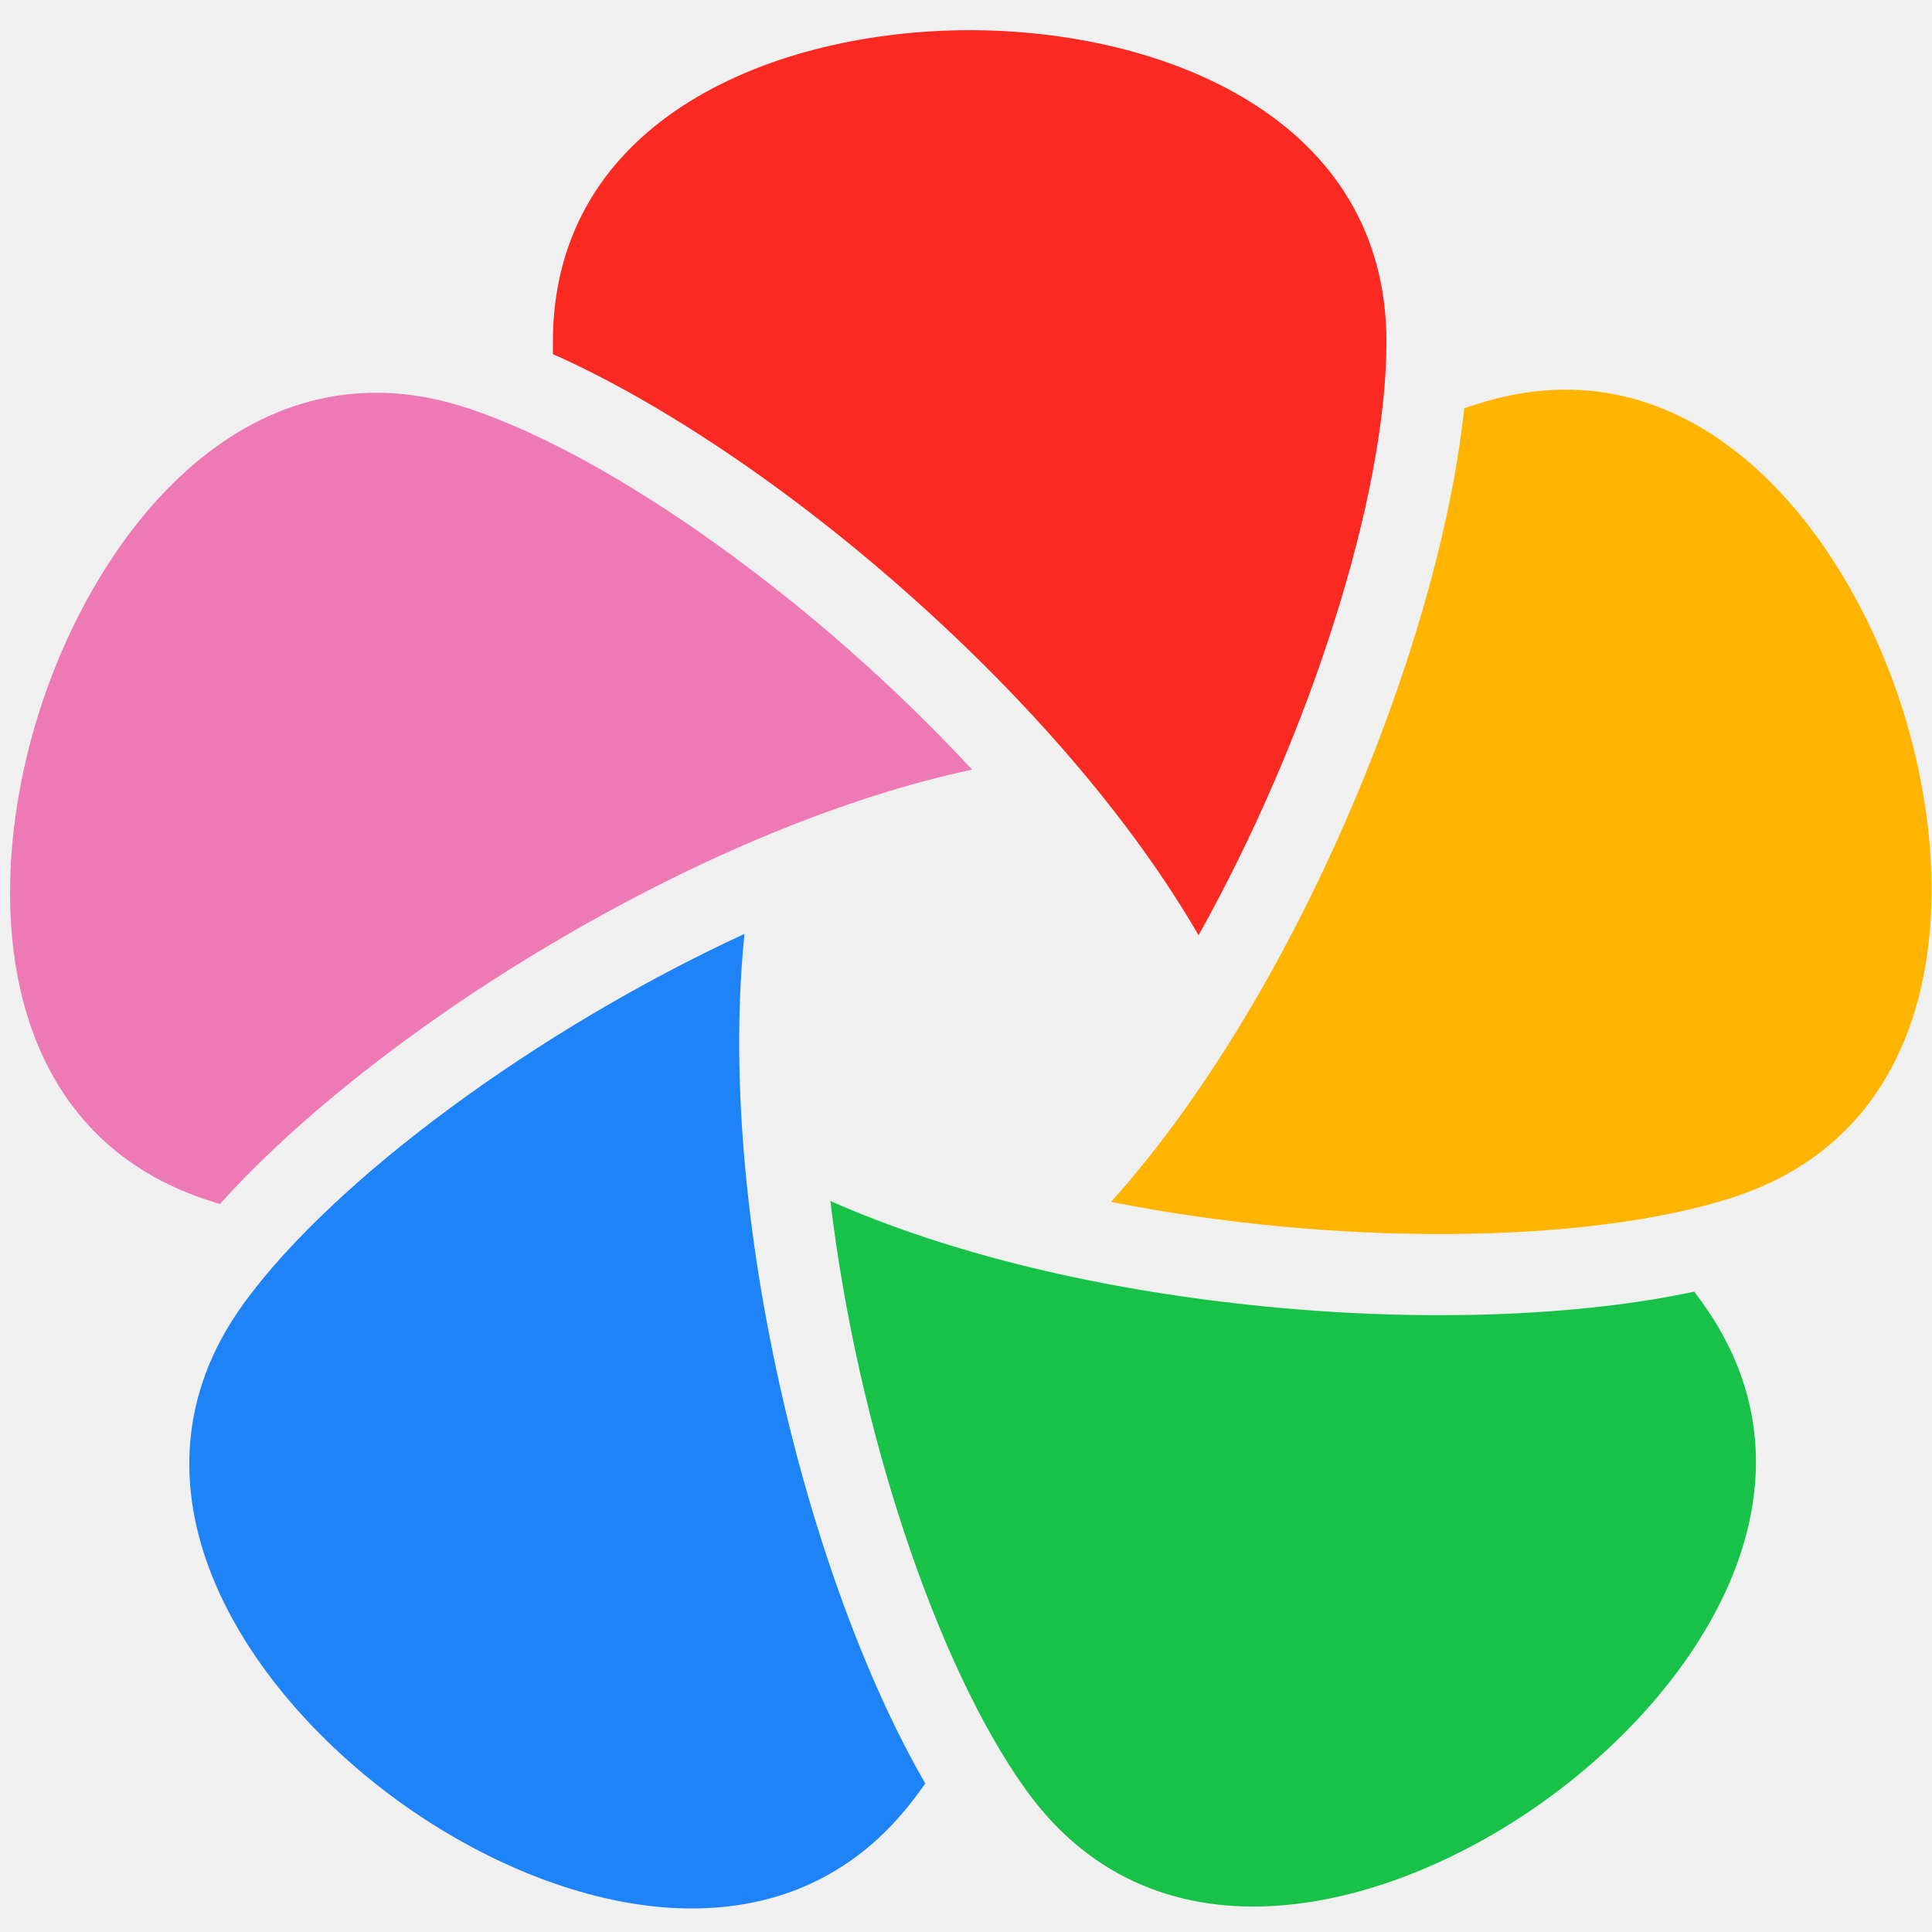
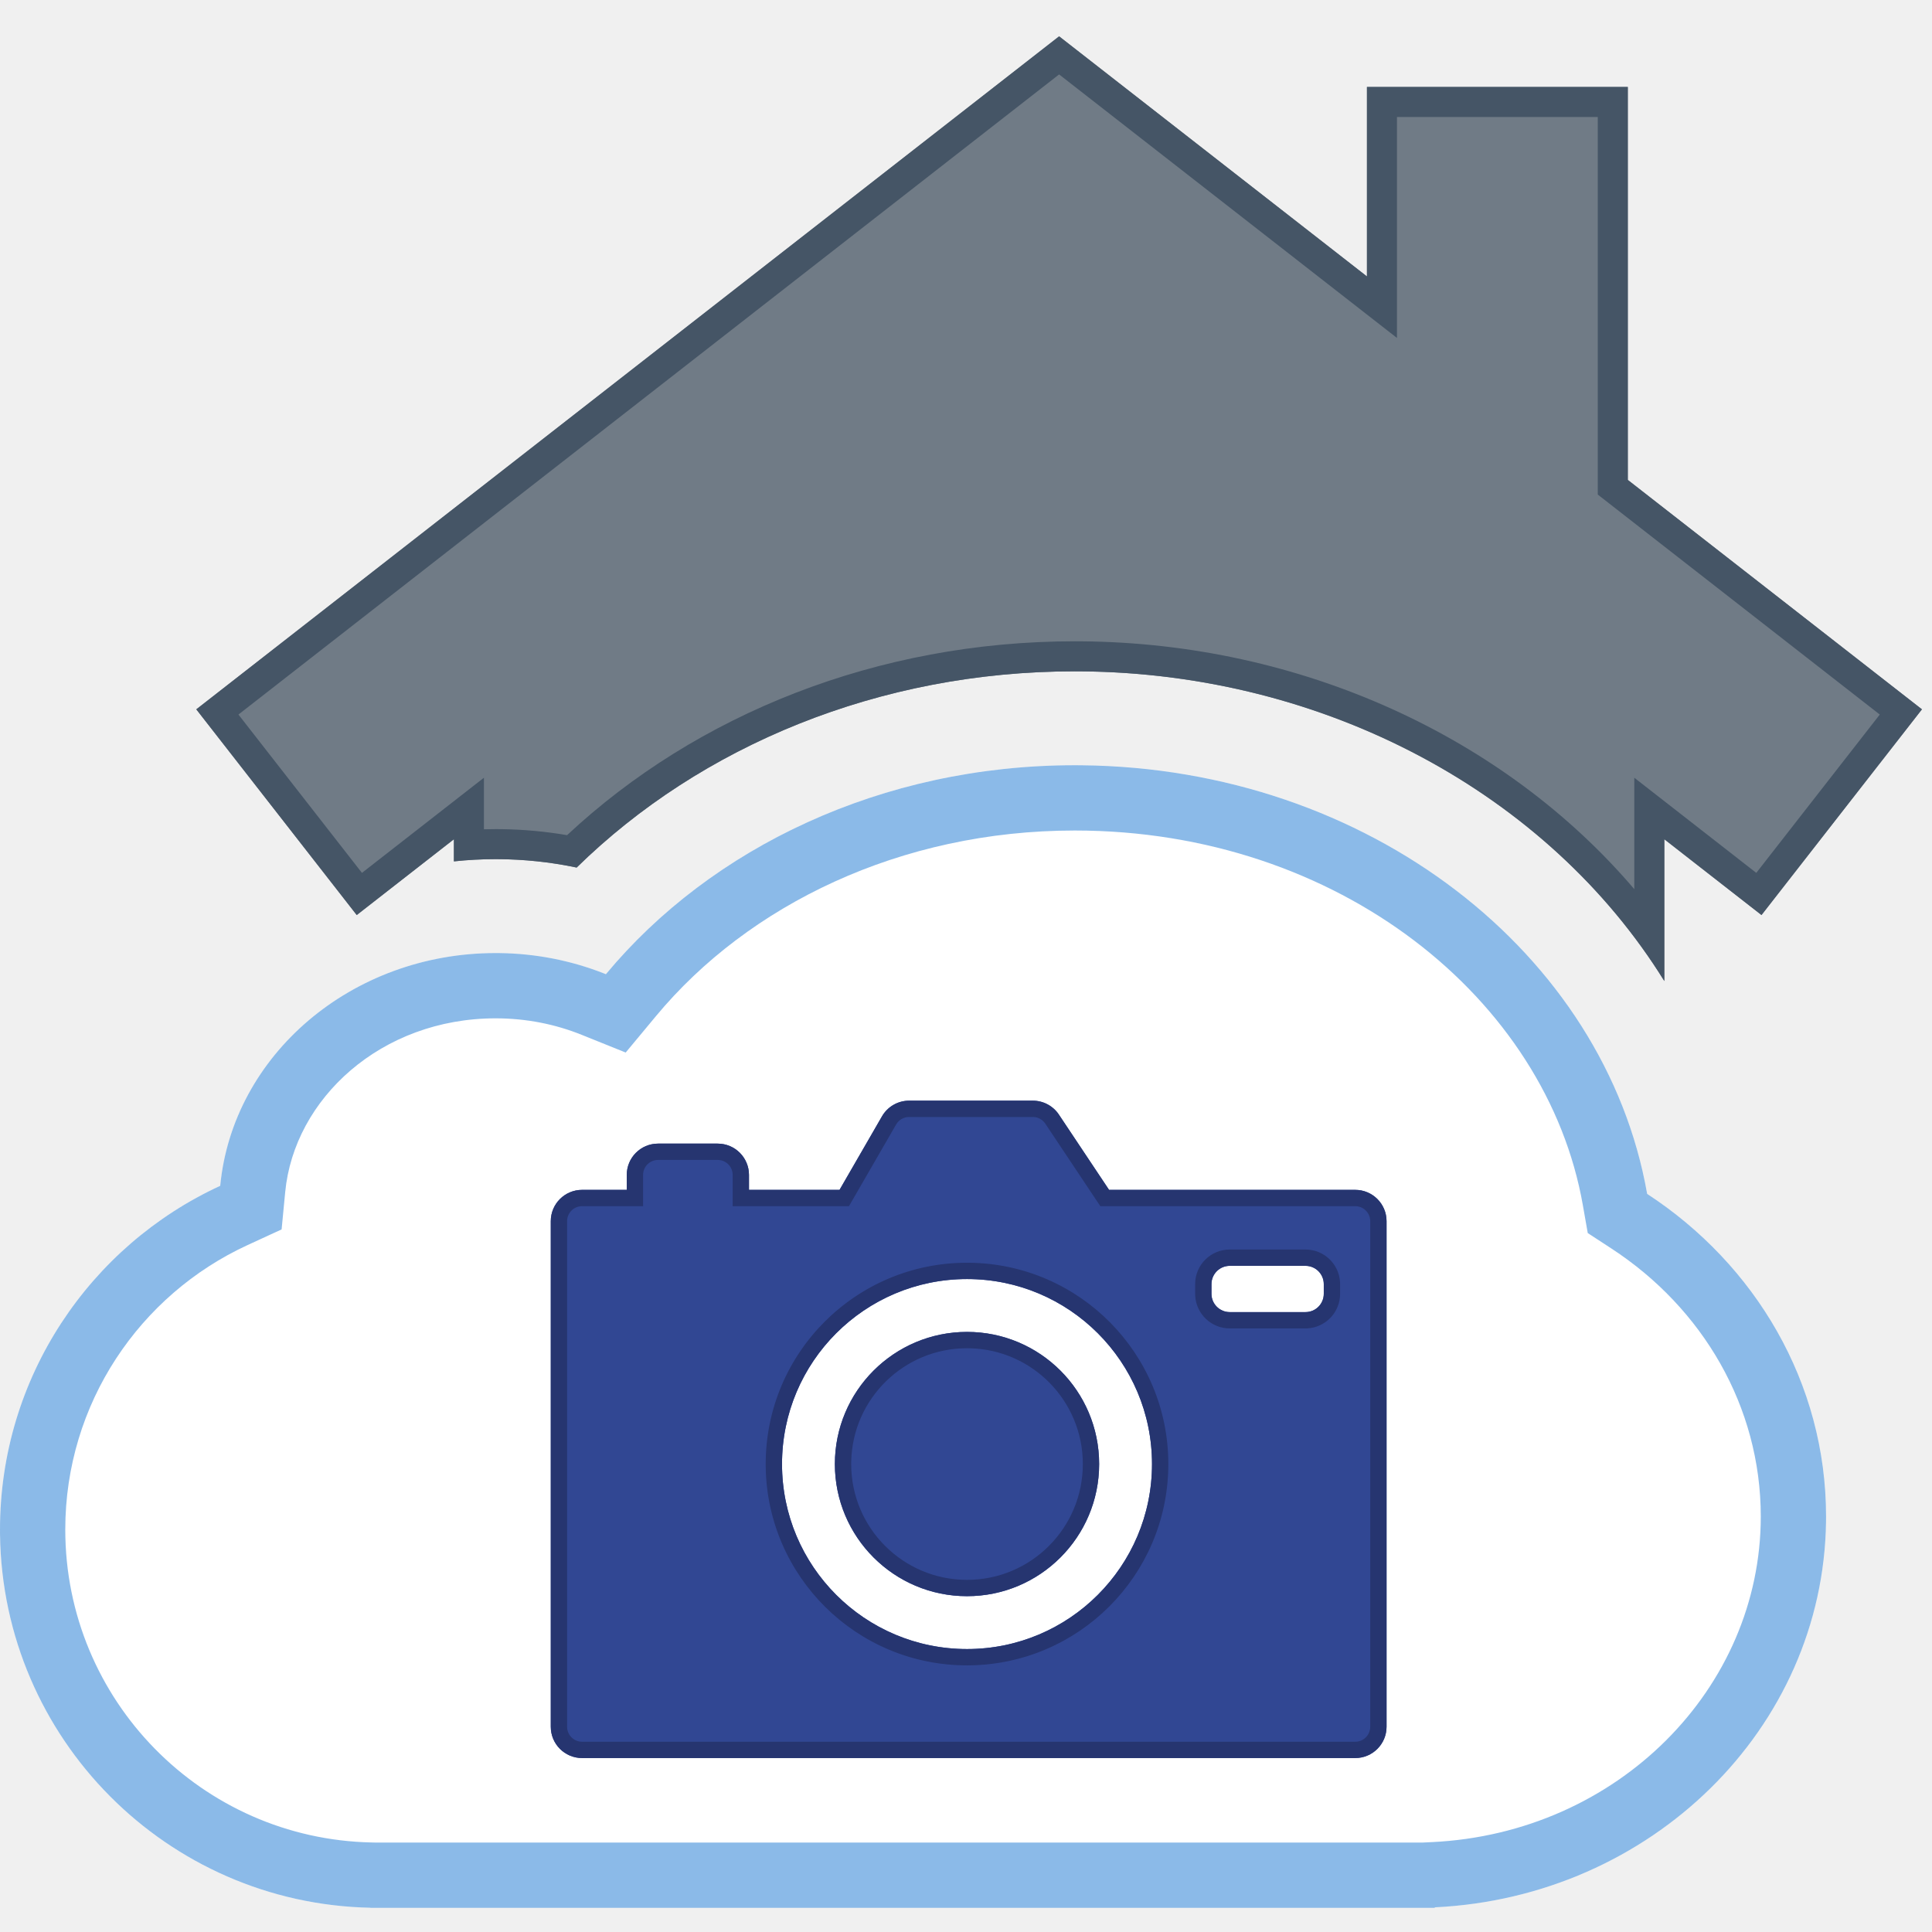
<svg xmlns="http://www.w3.org/2000/svg" width="192" height="192" viewBox="0 0 192 192" fill="none">
-   <path d="M90.049 58.833C102.552 69.902 112.627 81.764 119.111 92.943C130.248 73.025 137.69 49.356 137.784 34.282C137.784 34.175 137.784 34.078 137.784 33.987C137.784 11.681 115.533 3 96.365 3C77.198 3 54.946 11.681 54.946 33.987C54.946 34.291 54.946 34.699 54.946 35.191C65.63 39.941 78.294 48.428 90.049 58.833Z" fill="#FA2921" />
-   <path d="M21.849 119.662C29.663 110.968 41.651 101.546 55.179 93.58C69.571 85.109 83.966 79.192 96.601 76.483C81.1 59.736 60.89 45.344 46.579 40.597C46.479 40.565 46.385 40.536 46.301 40.507C25.085 33.615 9.952 52.094 4.031 70.323C-1.89 88.552 -0.512 112.398 20.704 119.29C20.992 119.384 21.38 119.51 21.849 119.662Z" fill="#ED79B5" />
-   <path d="M188.925 70.015C183.004 51.786 167.871 33.308 146.656 40.2C146.365 40.293 145.976 40.419 145.51 40.572C144.297 52.197 140.139 66.867 133.875 81.262C127.213 96.573 119.043 109.823 110.414 119.442C132.798 123.881 157.608 123.642 171.974 119.073C172.074 119.041 172.168 119.009 172.252 118.983C193.468 112.088 194.847 88.242 188.925 70.015Z" fill="#FFB400" />
-   <path d="M77.45 137.484C73.842 121.18 72.661 105.659 73.988 92.807C53.27 102.375 33.339 117.148 24.399 129.291C24.338 129.375 24.279 129.456 24.228 129.528C11.117 147.576 24.014 167.678 39.522 178.941C55.027 190.208 78.132 196.265 91.246 178.217C91.427 177.971 91.667 177.641 91.955 177.243C86.102 167.125 80.841 152.811 77.45 137.484Z" fill="#1E83F7" />
-   <path d="M168.379 128.363C156.948 130.802 141.712 131.382 126.084 129.871C109.463 128.266 94.34 124.59 82.523 119.355C85.218 142.014 93.113 165.536 101.898 177.79C101.959 177.874 102.018 177.955 102.069 178.026C115.18 196.074 138.285 190.017 153.793 178.751C169.298 167.484 182.199 147.382 169.088 129.337C168.907 129.091 168.667 128.761 168.379 128.363Z" fill="#18C249" />
+   <path d="M106.809 76.048C135.6 76.048 159.453 94.523 163.692 118.647C174.43 125.657 181.472 137.403 181.472 150.711C181.472 171.527 164.243 188.523 142.585 189.548V189.598H36.813V189.589C16.411 189.175 0 172.508 0 152.007C0 136.853 8.967 123.794 21.885 117.845C23.13 104.879 34.909 94.714 49.257 94.714C53.152 94.714 56.857 95.465 60.214 96.816C70.675 84.231 87.648 76.048 106.809 76.048Z" fill="white" />
+   <path d="M174.984 150.711C174.984 139.781 169.211 129.997 160.146 124.079L157.789 122.54L157.302 119.769C153.705 99.296 133.042 82.536 106.809 82.535C89.467 82.535 74.363 89.943 65.203 100.963L62.18 104.6L57.792 102.834C55.198 101.79 52.314 101.201 49.257 101.201C37.862 101.201 29.232 109.201 28.343 118.465L27.986 122.177L24.598 123.737C13.895 128.666 6.487 139.478 6.487 152.007C6.487 168.969 20.066 182.761 36.945 183.103L37.297 183.111H141.383L142.278 183.068C160.794 182.192 174.984 167.755 174.984 150.711ZM181.469 151.198C181.202 171.792 164.074 188.531 142.585 189.548V189.598H36.813V189.589C16.57 189.178 0.257 172.767 0.003 152.487L0 152.007C4.88134e-05 136.853 8.967 123.793 21.885 117.845C23.129 104.879 34.909 94.714 49.257 94.714L49.621 94.716C53.261 94.76 56.731 95.46 59.898 96.691L60.214 96.816C70.674 84.231 87.648 76.048 106.809 76.048L107.483 76.052C135.972 76.338 159.486 94.712 163.692 118.647C174.43 125.657 181.472 137.403 181.472 150.711L181.469 151.198Z" fill="#1976D2" fill-opacity="0.5" />
+   <path d="M135.845 27.472V8.644H161.769V47.693L191 70.493L175.055 90.935L165.399 83.403V97.495C153.823 78.804 131.48 66.716 106.809 66.716C87.397 66.716 69.665 74.104 57.307 86.217C54.709 85.669 52.014 85.381 49.257 85.381C47.859 85.381 46.475 85.457 45.109 85.603V83.403L35.452 90.935L19.508 70.493L105.253 3.611L135.845 27.472Z" fill="#707B86" />
+   <path d="M135.845 27.472V8.644H161.769V47.693L191 70.493L175.055 90.935L165.399 83.403V97.495C153.914 78.95 131.829 66.905 107.387 66.718L106.809 66.716C87.397 66.716 69.664 74.104 57.307 86.217L56.819 86.117C54.535 85.666 52.179 85.416 49.773 85.385L49.257 85.381C47.86 85.381 46.475 85.457 45.108 85.603V83.403L35.452 90.935L19.508 70.493L105.254 3.611L135.845 27.472ZM23.696 71.011L35.97 86.746L48.093 77.29V82.413C48.48 82.402 48.868 82.397 49.257 82.397L49.812 82.4C52.036 82.429 54.222 82.633 56.355 82.998C69.227 70.967 87.231 63.731 106.809 63.731L107.409 63.733C129.326 63.901 149.534 73.252 162.414 88.363V77.29L174.538 86.746L186.811 71.011L158.785 49.15V11.628H138.829V33.585L105.253 7.396L23.696 71.011Z" fill="#455566" />
+   <path d="M102.643 109.384C103.683 109.384 104.655 109.904 105.232 110.769L110.217 118.247H134.683C136.401 118.247 137.794 119.64 137.794 121.358V171.602C137.794 173.32 136.401 174.713 134.683 174.713H57.847C56.129 174.713 54.736 173.32 54.736 171.602V121.358C54.736 119.64 56.129 118.247 57.847 118.247H62.287V116.762C62.287 115.044 63.68 113.651 65.398 113.651H71.323C73.041 113.651 74.433 115.044 74.433 116.762V118.247H83.433L87.652 110.939C88.208 109.976 89.235 109.384 90.346 109.384H102.643ZM96.101 127.111C85.947 127.111 77.716 135.343 77.716 145.496C77.716 155.649 85.947 163.88 96.101 163.88C106.254 163.88 114.485 155.649 114.485 145.496C114.485 135.343 106.254 127.111 96.101 127.111ZM96.101 132.364C103.353 132.364 109.232 138.243 109.232 145.495C109.232 152.748 103.353 158.627 96.101 158.627C88.849 158.627 82.969 152.748 82.969 145.495C82.969 138.243 88.849 132.364 96.101 132.364ZM122.209 125.798C121.207 125.798 120.394 126.61 120.394 127.613V128.579C120.394 129.582 121.207 130.394 122.209 130.394H129.741C130.743 130.394 131.556 129.582 131.556 128.579V127.613C131.556 126.61 130.743 125.798 129.741 125.798H122.209Z" fill="#314793" />
+   <path d="M134.683 173.092V174.713H57.847V173.092H134.683ZM136.172 171.602V121.358C136.172 120.562 135.546 119.911 134.759 119.871L134.683 119.869H109.349L103.882 111.669C103.623 111.28 103.198 111.037 102.736 111.008L102.643 111.005H90.346C89.847 111.005 89.384 111.255 89.109 111.665L89.056 111.75L84.369 119.869H72.812V116.762L72.81 116.686C72.771 115.924 72.161 115.314 71.399 115.275L71.323 115.273H65.398C64.576 115.273 63.909 115.94 63.909 116.762V119.869H57.847C57.05 119.869 56.4 120.495 56.36 121.282L56.358 121.358V171.602C56.358 172.425 57.025 173.091 57.847 173.092V174.713C56.129 174.713 54.736 173.32 54.736 171.602V121.358C54.736 119.64 56.129 118.247 57.847 118.247H62.287V116.762C62.287 115.044 63.68 113.651 65.398 113.651H71.323C73.041 113.651 74.433 115.044 74.433 116.762V118.247H83.433L87.652 110.939C88.208 109.976 89.235 109.384 90.346 109.384H102.643C103.683 109.384 104.655 109.904 105.232 110.769L110.217 118.247H134.683C136.401 118.247 137.794 119.64 137.794 121.358V171.602C137.794 173.32 136.401 174.713 134.683 174.713V173.092C135.505 173.091 136.172 172.425 136.172 171.602ZM114.485 145.496C114.485 135.343 106.254 127.111 96.101 127.111C85.947 127.111 77.716 135.343 77.716 145.496C77.716 155.649 85.947 163.88 96.101 163.88C106.254 163.88 114.485 155.649 114.485 145.496ZM107.611 145.495C107.611 139.238 102.617 134.147 96.398 133.99L96.101 133.986C89.844 133.986 84.752 138.979 84.595 145.198L84.591 145.495C84.591 151.852 89.744 157.005 96.101 157.005V158.627C88.849 158.627 82.969 152.748 82.969 145.495C82.969 138.243 88.849 132.364 96.101 132.364C103.353 132.364 109.232 138.243 109.232 145.495C109.232 152.748 103.353 158.627 96.101 158.627V157.005C102.458 157.005 107.611 151.852 107.611 145.495ZM118.772 128.579V127.613C118.772 125.714 120.312 124.176 122.209 124.176V125.798C121.207 125.798 120.394 126.61 120.394 127.613V128.579C120.394 129.582 121.207 130.394 122.209 130.394H129.741C130.743 130.394 131.556 129.582 131.556 128.579V127.613C131.556 126.61 130.743 125.798 129.741 125.798V124.176C131.58 124.176 133.081 125.62 133.173 127.436L133.178 127.613V128.579C133.178 130.418 131.734 131.919 129.918 132.012L129.741 132.016H122.209C120.371 132.016 118.869 130.572 118.777 128.756L118.772 128.579ZM129.741 124.176V125.798H122.209V124.176H129.741ZM116.105 145.754C115.968 156.598 107.203 165.363 96.359 165.5L96.101 165.502C85.138 165.502 76.235 156.684 76.096 145.754L76.094 145.496C76.095 134.447 85.052 125.489 96.101 125.489L96.359 125.491C107.289 125.63 116.107 134.533 116.107 145.496L116.105 145.754Z" fill="#263570" />
</svg>
